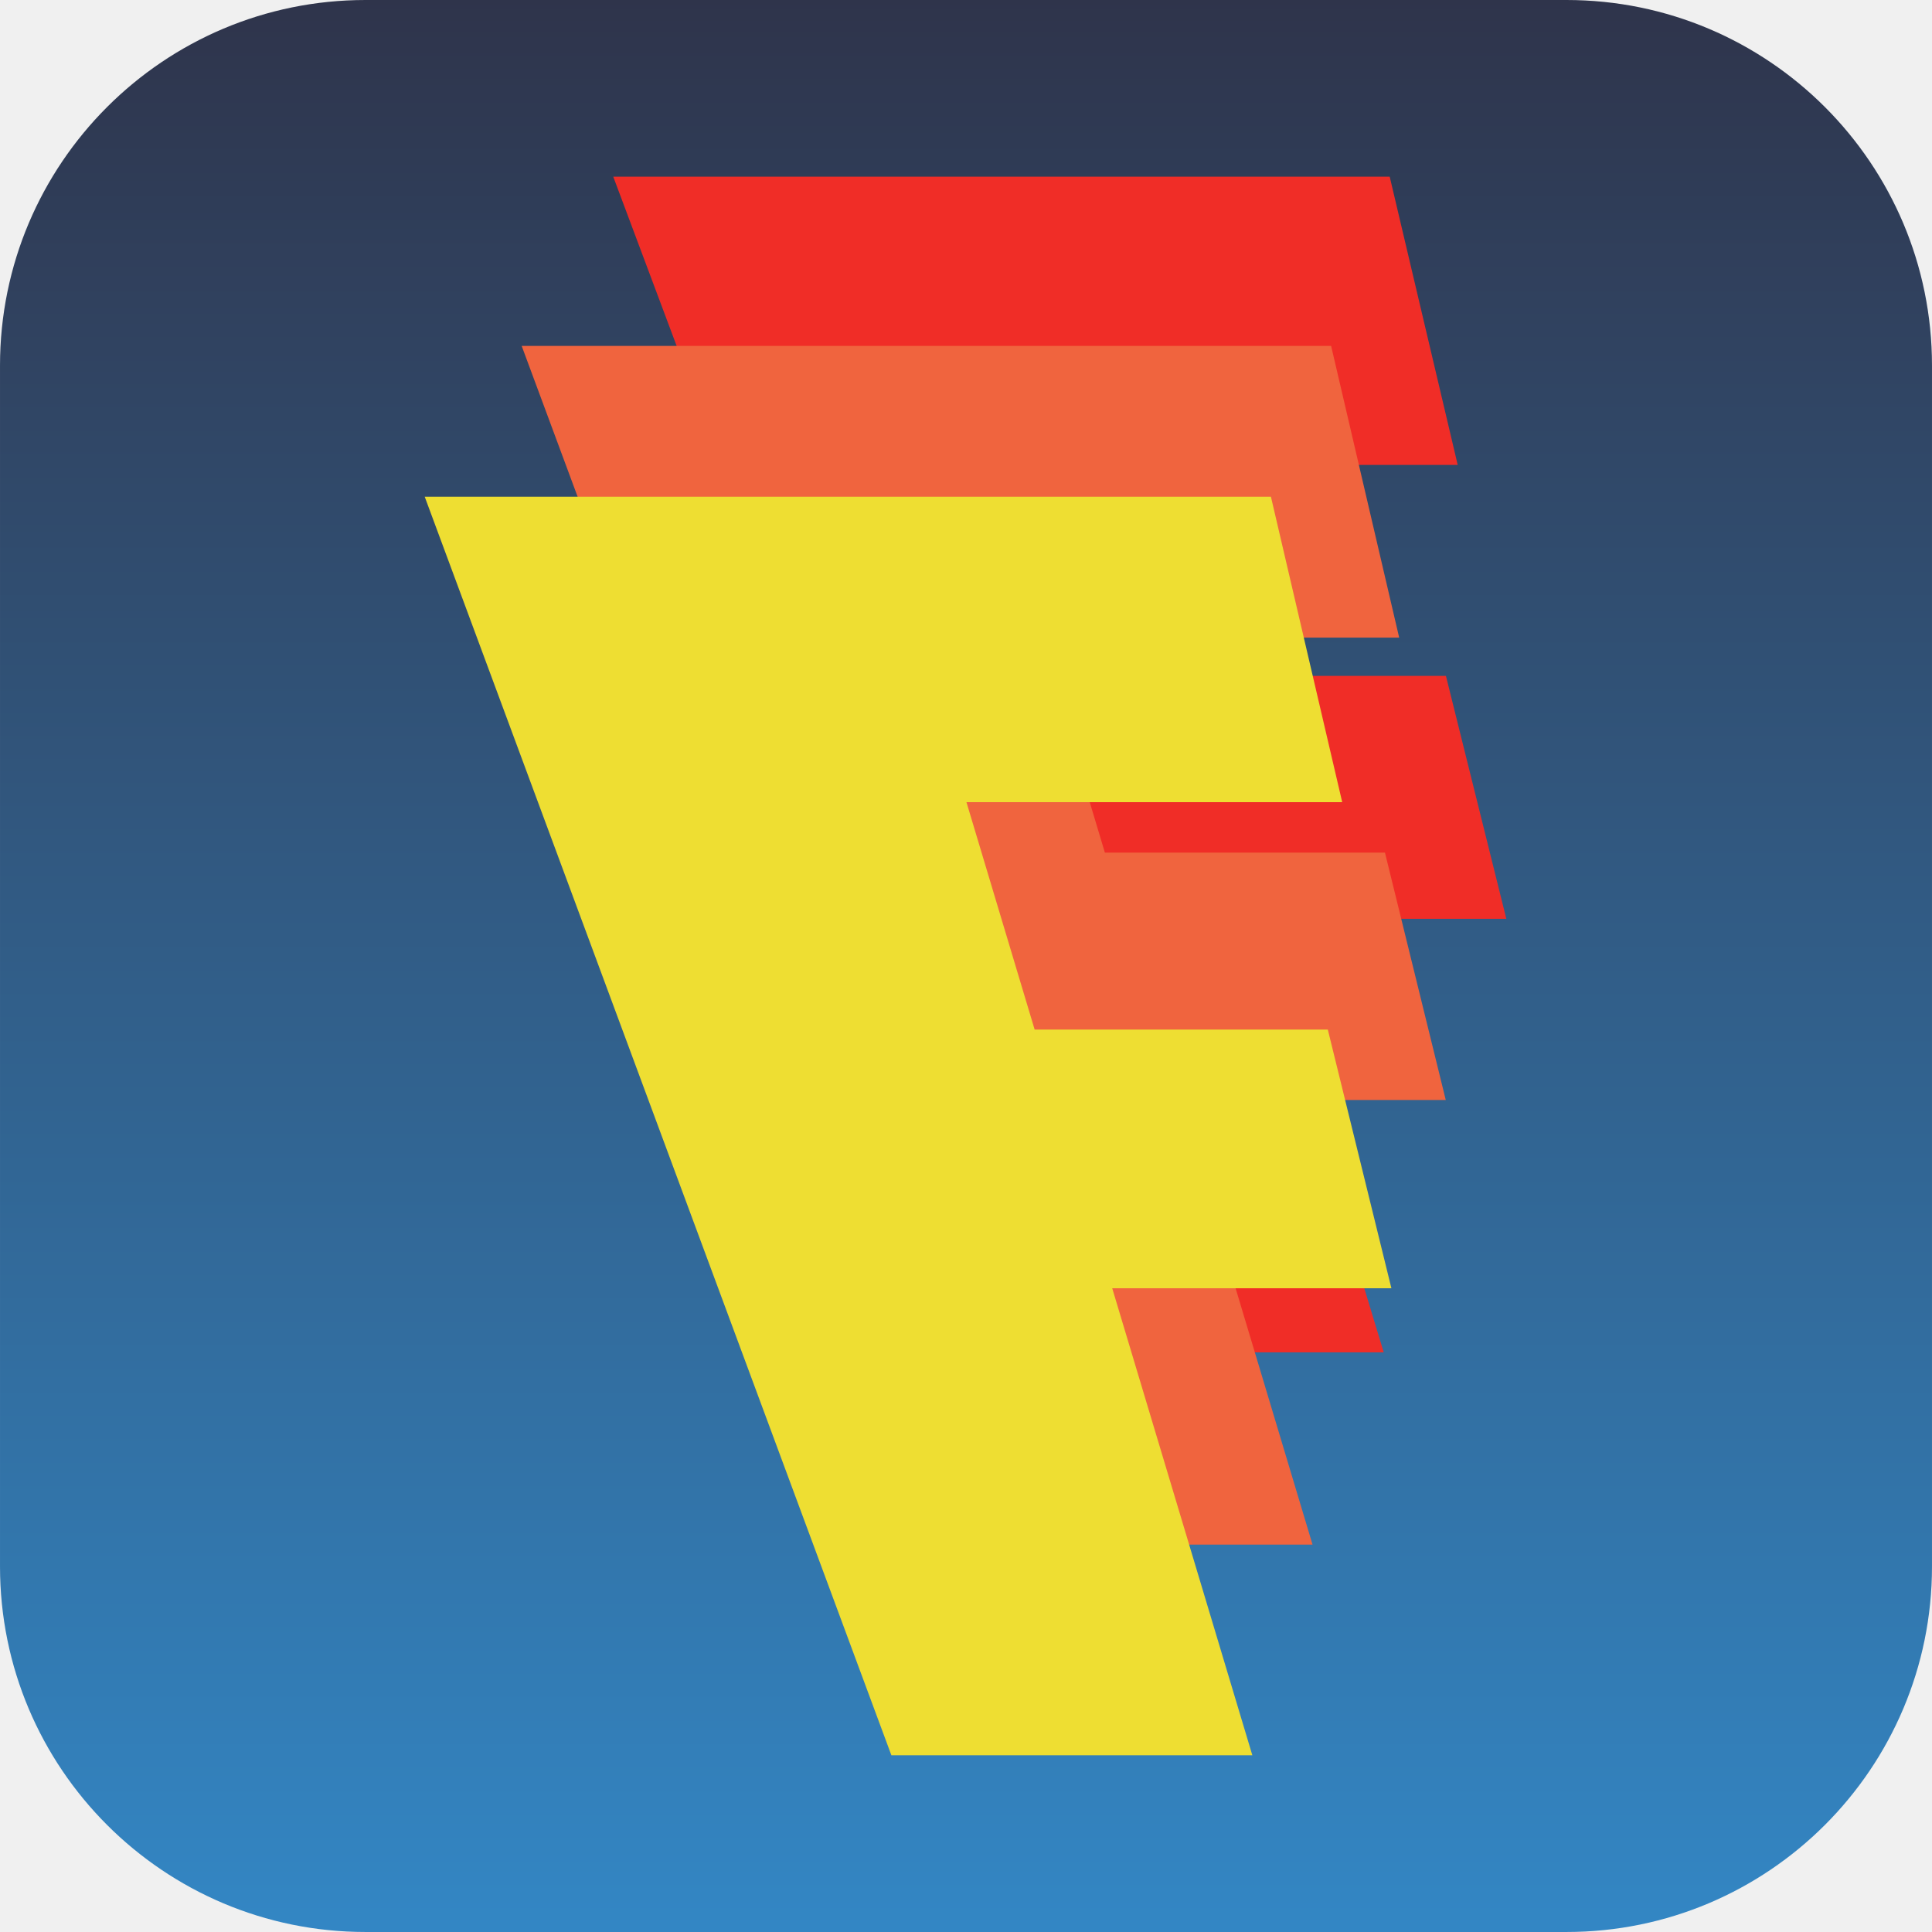
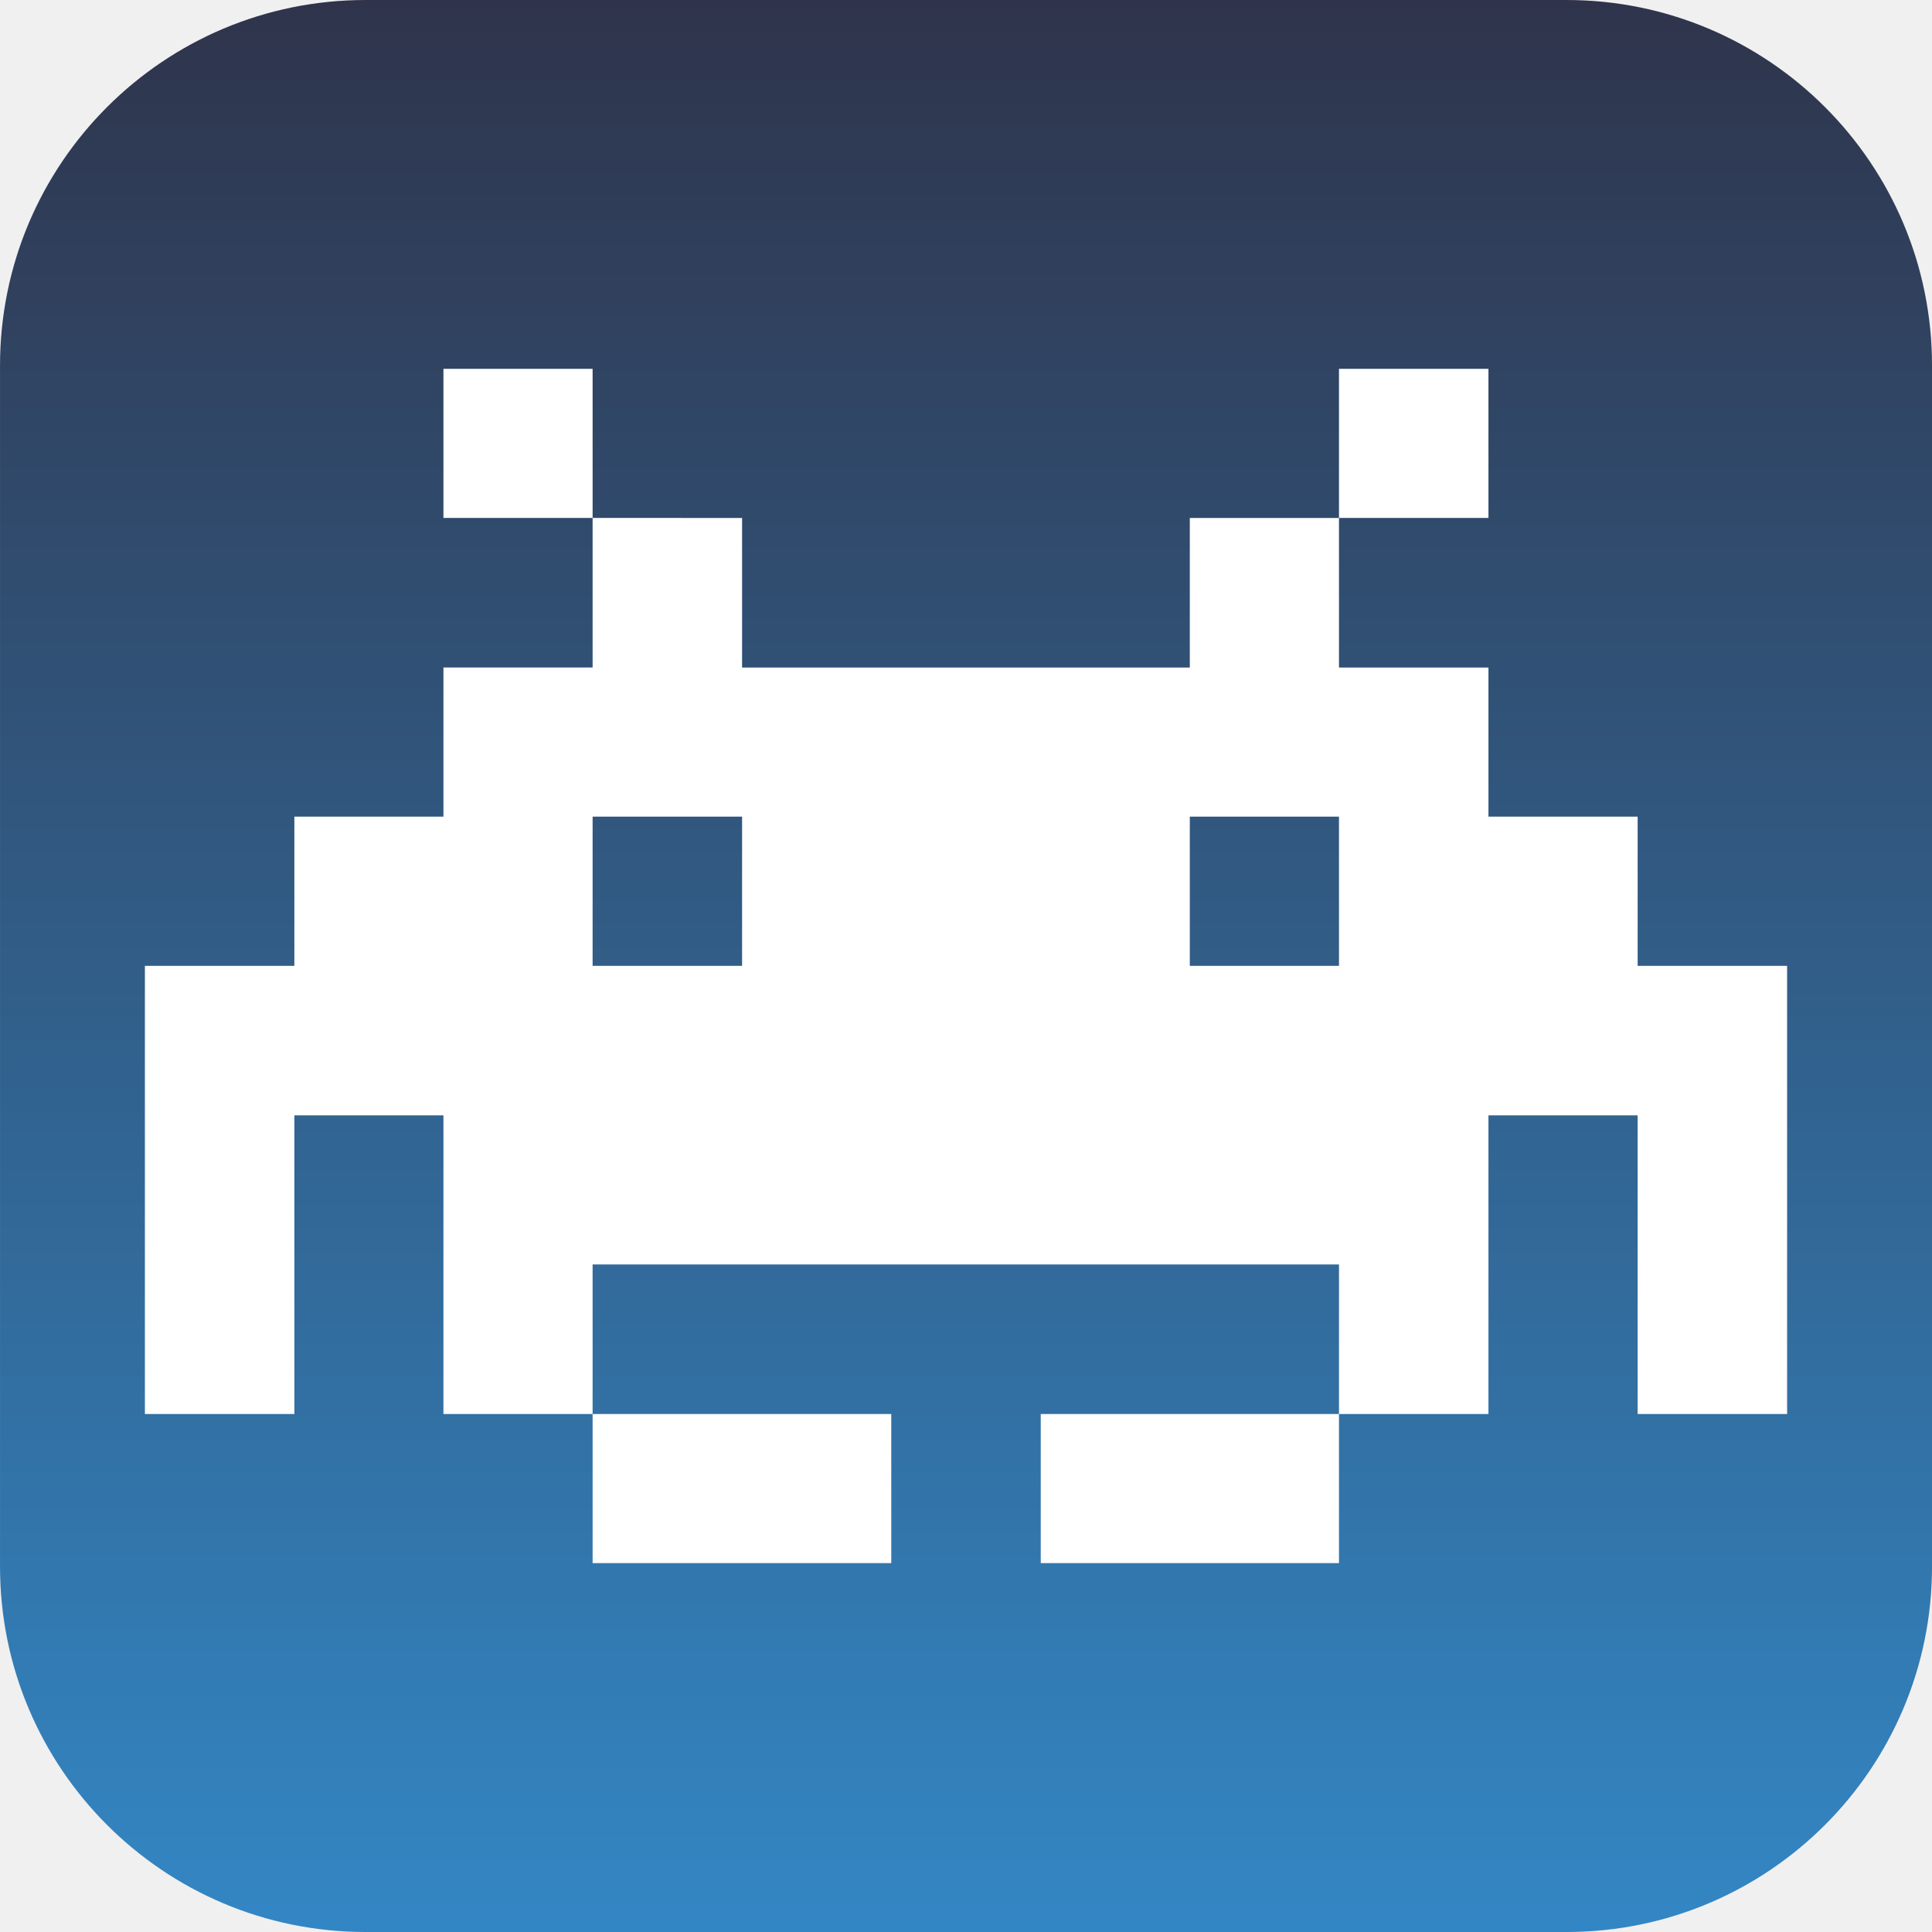
<svg xmlns="http://www.w3.org/2000/svg" xmlns:xlink="http://www.w3.org/1999/xlink" width="52.917mm" height="52.917mm" viewBox="0 0 52.917 52.917" version="1.1" id="svg7997">
  <defs id="defs7991">
-     <linearGradient xlink:href="#linearGradient7683" id="linearGradient7685" x1="364.249" y1="-108.996" x2="364.249" y2="142.891" gradientUnits="userSpaceOnUse" gradientTransform="matrix(1.48,0,0,1.48,-186.5981,194.2537)" />
+     <linearGradient xlink:href="#linearGradient7683" id="linearGradient7685" x1="364.249" y1="-108.996" x2="364.249" y2="142.891" gradientUnits="userSpaceOnUse" gradientTransform="matrix(0.2116667,0,0,0.2116667,117.3414,56.5026)" />
    <linearGradient id="linearGradient7683">
      <stop style="stop-color:#2f344b;stop-opacity:1" offset="0" id="stop7679" />
      <stop style="stop-color:#3387c5;stop-opacity:1" offset="1" id="stop7681" />
    </linearGradient>
  </defs>
  <g id="layer1" transform="translate(-168.0645,-33.51391)">
-     <g id="icon" transform="matrix(0.143018,0,0,0.143018,144.0283,28.72082)" style="stroke-width:1.85">
-       <rect style="fill:url(#linearGradient7685);fill-opacity:1;stroke:none;stroke-width:21.057;stroke-linecap:round;stroke-linejoin:round;stroke-dasharray:84.228, 84.228" id="rect1858-7-4" width="370" height="370" x="168.065" y="33.514" ry="70" rx="70" />
-       <g id="g160" transform="matrix(2.051004,0,0,2.031265,-65.664,-108.0528)" style="stroke-width:0.906">
-         <path d="m 242.73,87.602 h -69.713 l 40.193,108.345 h 28.272 l -12.271,-40.877 h 23.804 l -5.024,-20.403 h -24.901 l -6.722,-22.388 h 32.128 z" style="font-style:normal;font-variant:normal;font-weight:500;font-stretch:normal;font-size:31.044px;line-height:1.25;font-family:'ITC Machine Std';-inkscape-font-specification:'ITC Machine Std Medium';text-align:center;text-anchor:middle;fill:#f02d27;fill-opacity:1;stroke:#f02d27;stroke-width:2.501;stroke-miterlimit:4;stroke-dasharray:none;stroke-opacity:1" id="path5708" />
-         <path d="m 237.256,103.555 h -72.796 l 40.606,110.52 h 29.774 l -12.459,-41.921 h 24.984 l -5.069,-20.823 h -26.103 l -6.768,-22.771 h 33.609 z" style="font-style:normal;font-variant:normal;font-weight:500;font-stretch:normal;font-size:31.044px;line-height:1.25;font-family:'ITC Machine Std';-inkscape-font-specification:'ITC Machine Std Medium';text-align:center;text-anchor:middle;fill:#f0643e;fill-opacity:1;stroke:#f0643e;stroke-width:2.501;stroke-miterlimit:4;stroke-dasharray:none;stroke-opacity:1" id="path5727" />
-         <path d="m 231.636,117.774 h -76.23 l 42.659,116.164 h 31.155 l -13.085,-44.037 h 26.153 L 236.96,168.016 H 209.635 l -7.11,-23.941 h 35.19 z" style="font-style:normal;font-variant:normal;font-weight:500;font-stretch:normal;font-size:31.044px;line-height:1.25;font-family:'ITC Machine Std';-inkscape-font-specification:'ITC Machine Std Medium';text-align:center;text-anchor:middle;fill:#eede32;fill-opacity:1;stroke:#eede32;stroke-width:2.501;stroke-miterlimit:4;stroke-dasharray:none;stroke-opacity:1" id="path5746" />
-       </g>
-     </g>
+     <rect style="fill:url(#linearGradient7685);fill-opacity:1;stroke:none;stroke-width:3.012;stroke-linecap:round;stroke-linejoin:round;stroke-dasharray:12.046, 12.046" id="rect1858-7-4" width="52.917" height="52.917" x="168.065" y="33.514" ry="10.011" rx="10.011" />
+     <path id="crab" style="color:#000000;font-style:normal;font-variant:normal;font-weight:normal;font-stretch:normal;font-size:medium;line-height:normal;font-family:sans-serif;font-variant-ligatures:normal;font-variant-position:normal;font-variant-caps:normal;font-variant-numeric:normal;font-variant-alternates:normal;font-variant-east-asian:normal;font-feature-settings:normal;font-variation-settings:normal;text-indent:0;text-align:start;text-decoration:none;text-decoration-line:none;text-decoration-style:solid;text-decoration-color:#000000;letter-spacing:normal;word-spacing:normal;text-transform:none;writing-mode:lr-tb;direction:ltr;text-orientation:mixed;dominant-baseline:auto;baseline-shift:baseline;text-anchor:start;white-space:normal;shape-padding:0;shape-margin:0;inline-size:0;clip-rule:nonzero;display:inline;overflow:visible;visibility:visible;isolation:auto;mix-blend-mode:normal;color-interpolation:sRGB;color-interpolation-filters:linearRGB;solid-color:#000000;solid-opacity:1;vector-effect:none;fill:#ffffff;fill-opacity:1;fill-rule:nonzero;stroke:none;stroke-width:1.499;stroke-linecap:butt;stroke-linejoin:miter;stroke-miterlimit:4;stroke-dasharray:none;stroke-dashoffset:0;stroke-opacity:1;color-rendering:auto;image-rendering:auto;shape-rendering:auto;text-rendering:auto;enable-background:accumulate;stop-color:#000000" d="m 180.21,43.616 v 4.084 h 4.086 v -4.084 z m 4.086,4.084 v 4.097 h -4.086 v 4.084 h -4.083 v 4.087 h -4.094 v 4.095 4.084 4.097 h 4.094 v -4.097 -4.084 h 4.083 v 4.084 4.097 h 4.086 v -4.097 h 4.094 4.086 4.094 4.083 4.086 v 4.097 h 4.094 v -4.097 -4.084 h 4.086 v 4.084 4.097 h 4.094 v -4.097 -4.084 -4.095 h -4.094 V 55.882 h -4.086 v -4.084 h -4.094 v -4.097 h -4.086 v 4.097 h -4.083 -4.094 -4.086 v -4.097 z m 20.443,0 h 4.094 v -4.084 h -4.094 z m 0,24.544 h -4.086 -4.083 v 4.084 h 4.083 4.086 z m -20.443,0 v 4.084 h 4.094 4.086 v -4.084 h -4.086 z m 0,-16.363 h 4.094 v 4.087 h -4.094 z m 16.357,0 h 4.086 v 4.087 h -4.086 z" />
  </g>
</svg>
